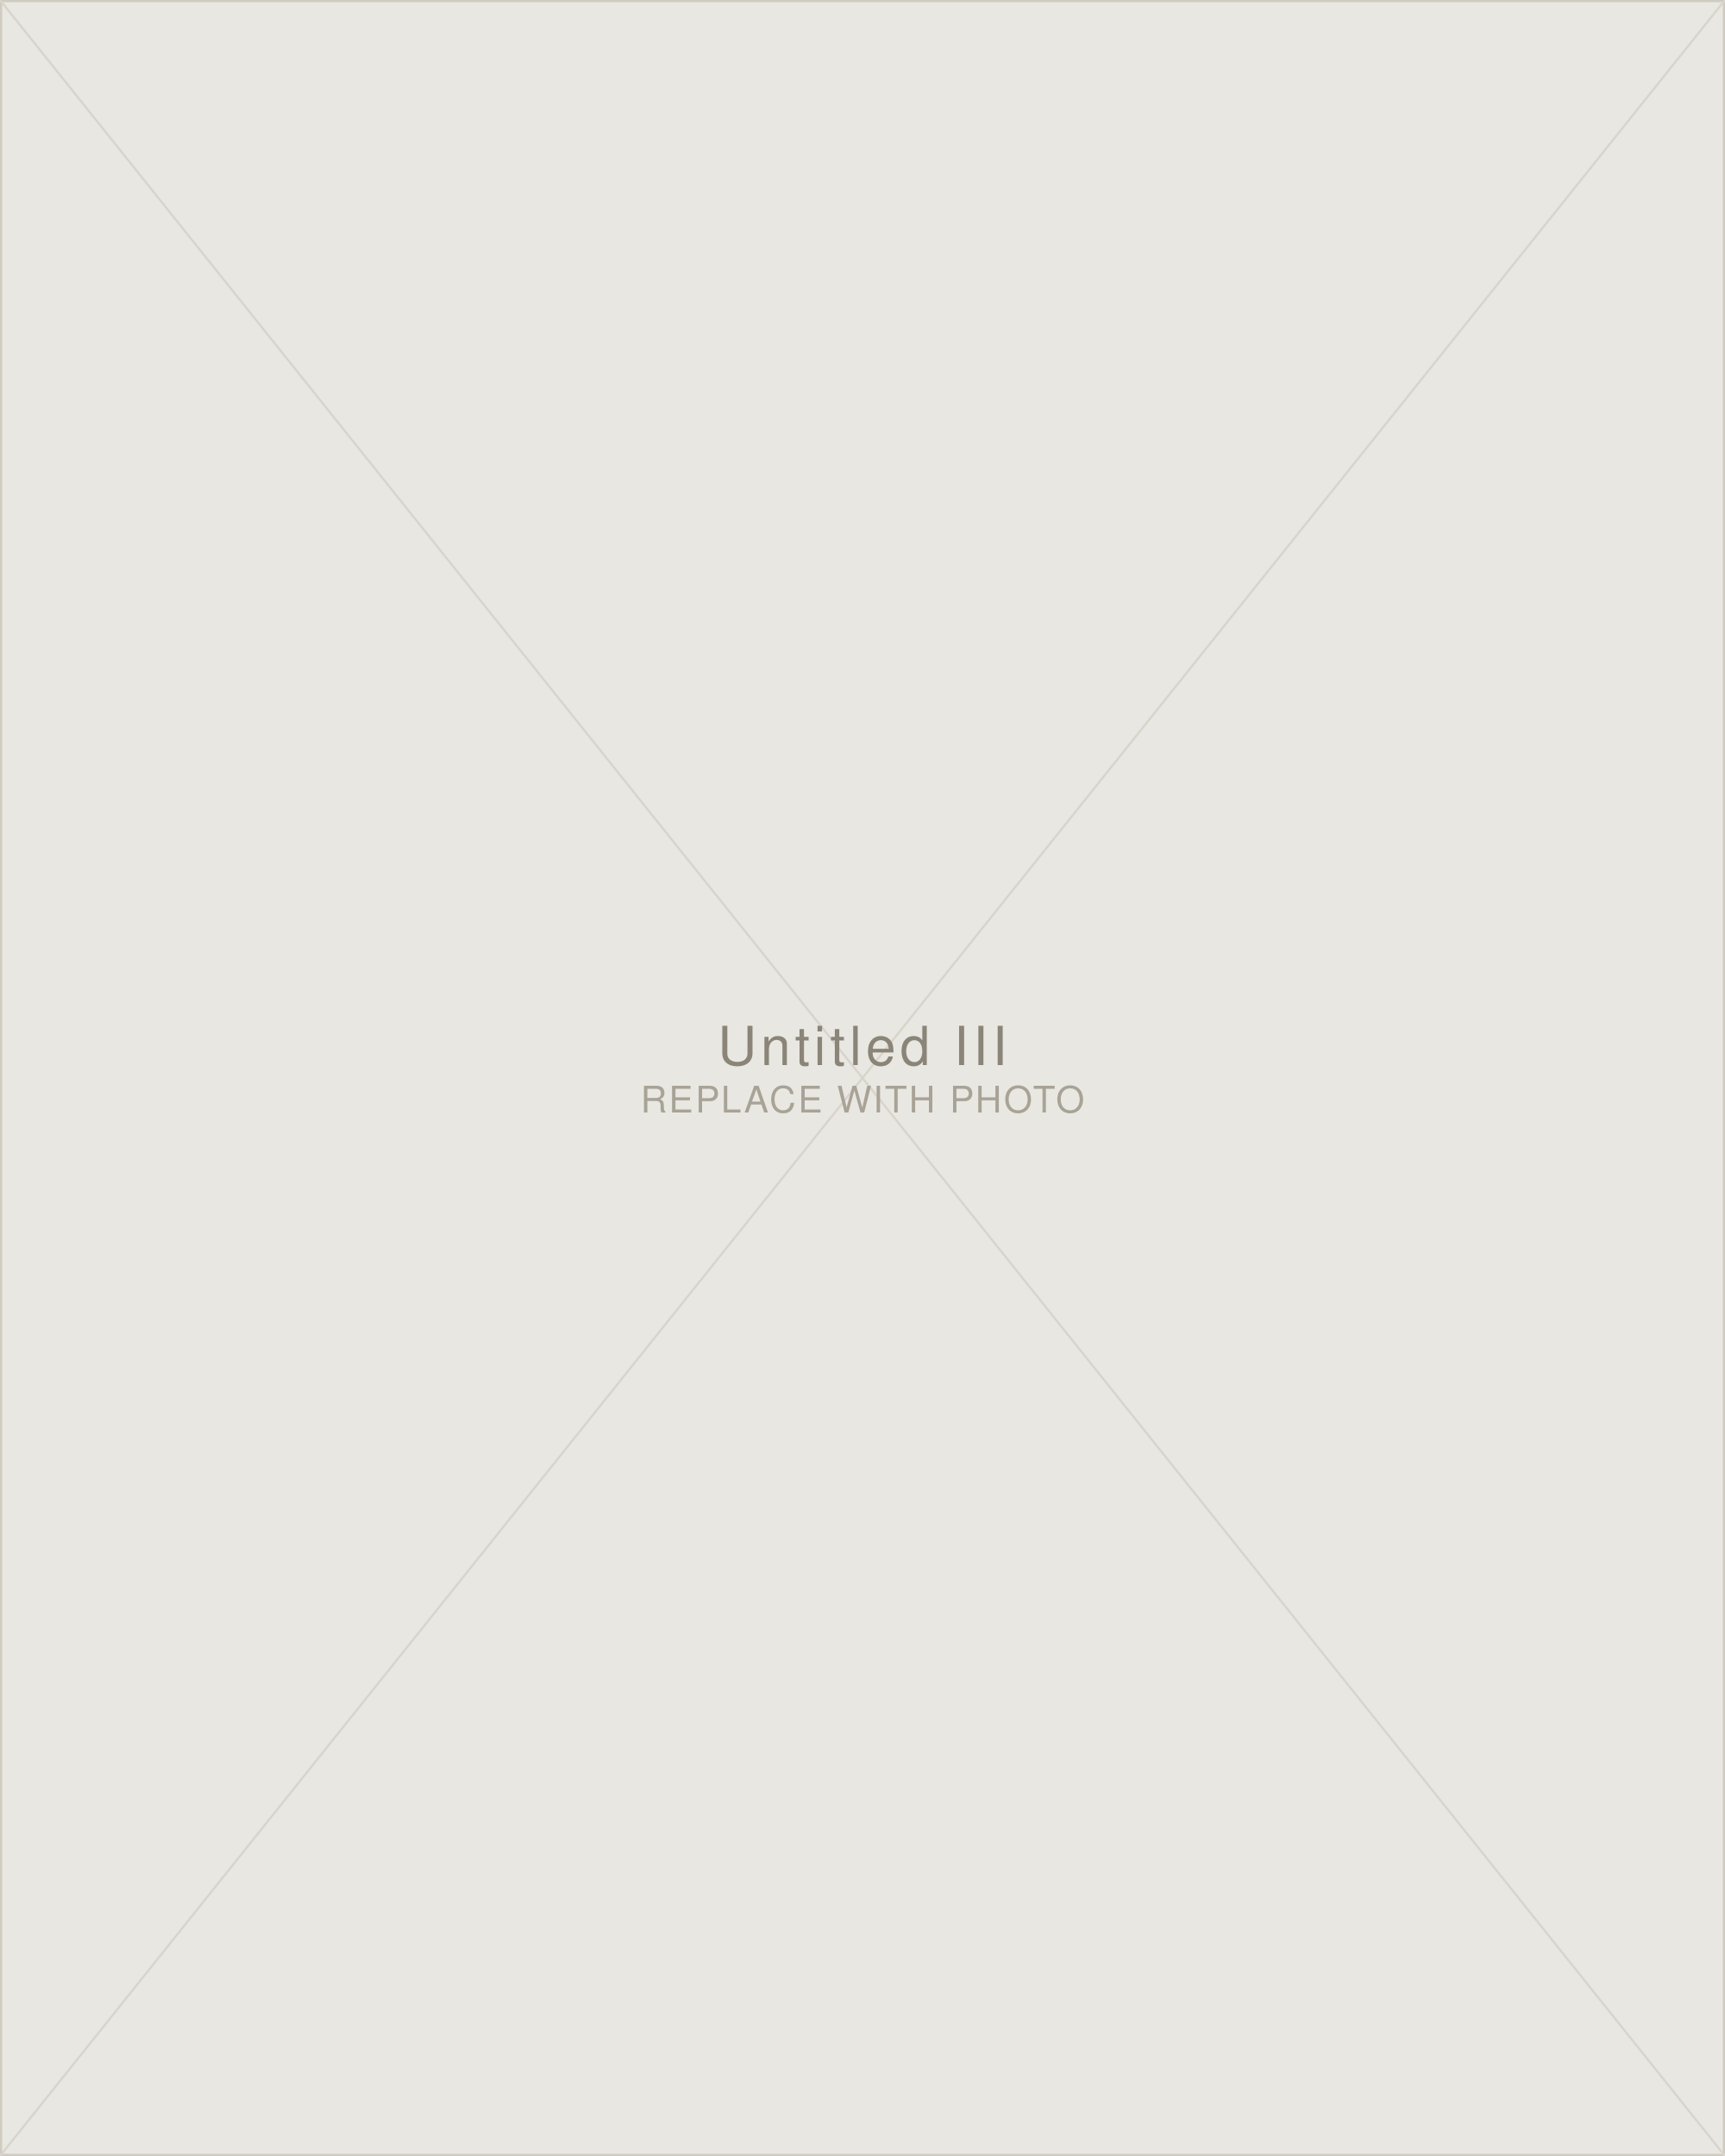
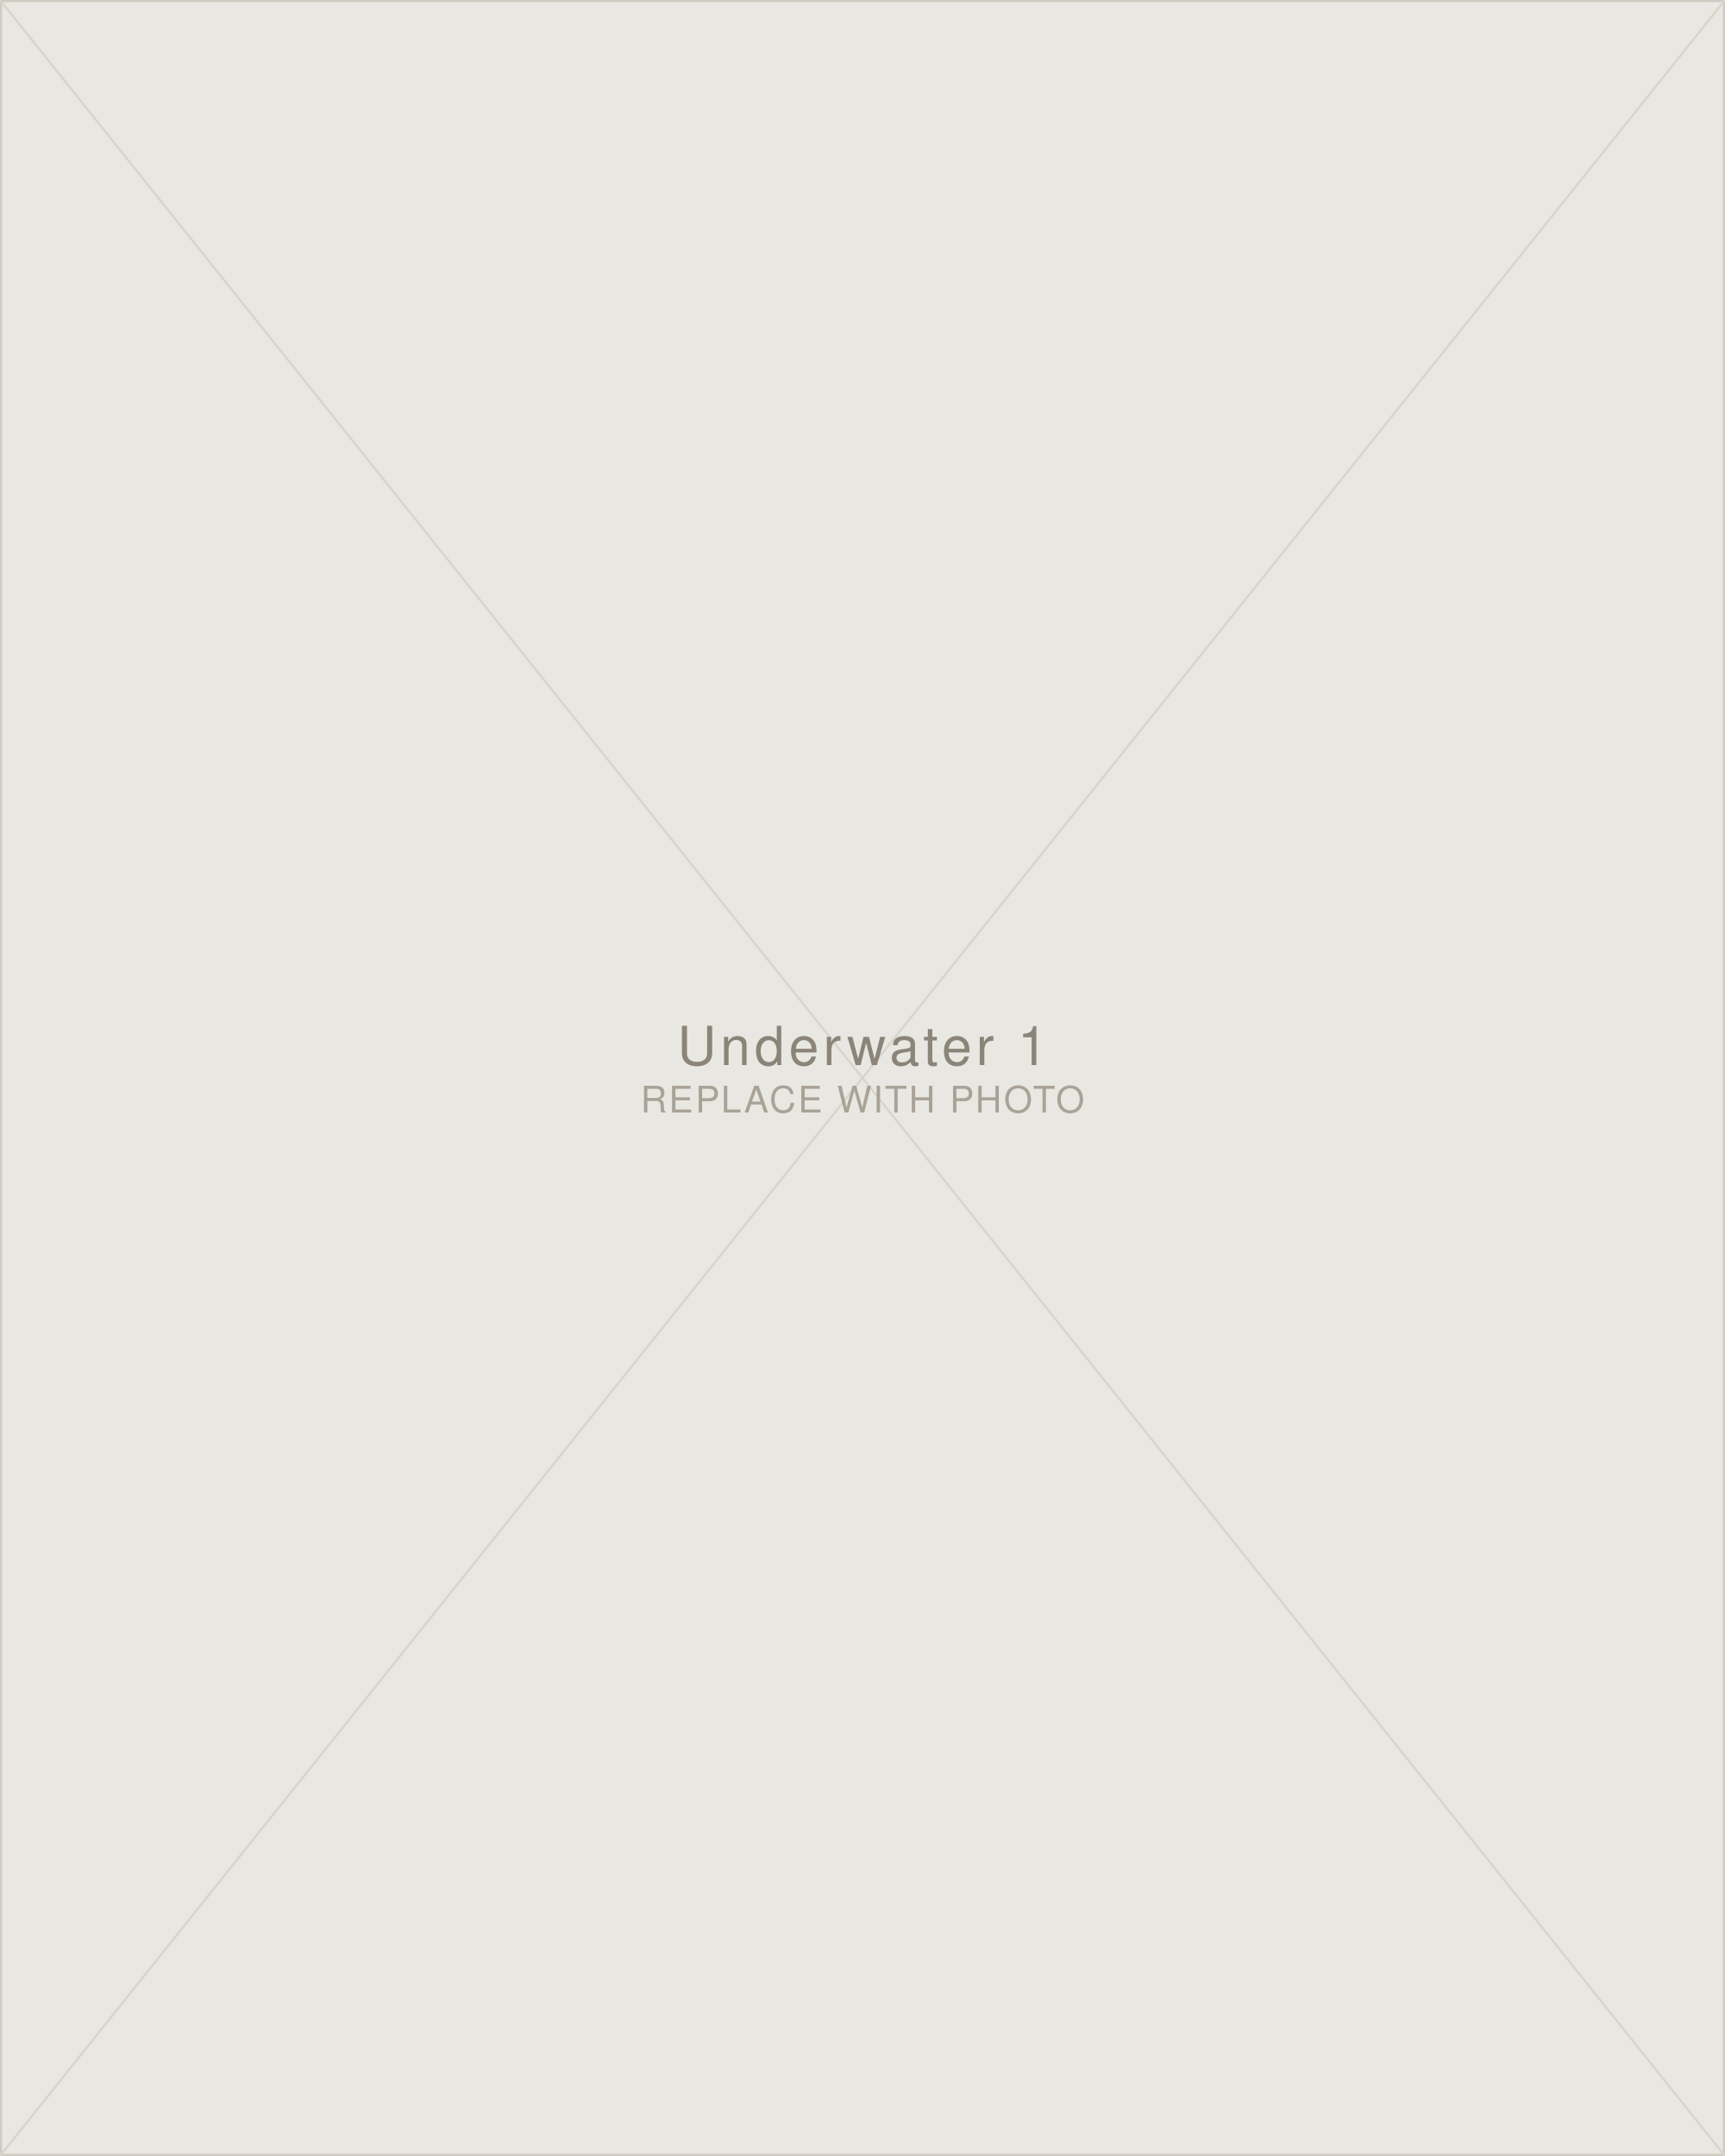
<svg xmlns="http://www.w3.org/2000/svg" width="800" height="1000" viewBox="0 0 800 1000">
  <rect width="800" height="1000" fill="#e9e7e2" />
  <rect x="0.5" y="0.5" width="799" height="999" fill="none" stroke="#cfcbc2" stroke-width="1" />
  <line x1="0" y1="0" x2="800" y2="1000" stroke="#d8d4cb" stroke-width="1" />
  <line x1="800" y1="0" x2="0" y2="1000" stroke="#d8d4cb" stroke-width="1" />
-   <text x="400.0" y="494.0" font-family="Helvetica, Arial, sans-serif" font-size="25" letter-spacing="2" fill="#8a8578" text-anchor="middle">Untitled III</text>
+   <text x="400.0" y="494.0" font-family="Helvetica, Arial, sans-serif" font-size="25" letter-spacing="2" fill="#8a8578" text-anchor="middle">Underwater 1</text>
  <text x="400.0" y="516.0" font-family="Helvetica, Arial, sans-serif" font-size="17" letter-spacing="1" fill="#a8a396" text-anchor="middle">REPLACE WITH PHOTO</text>
</svg>
